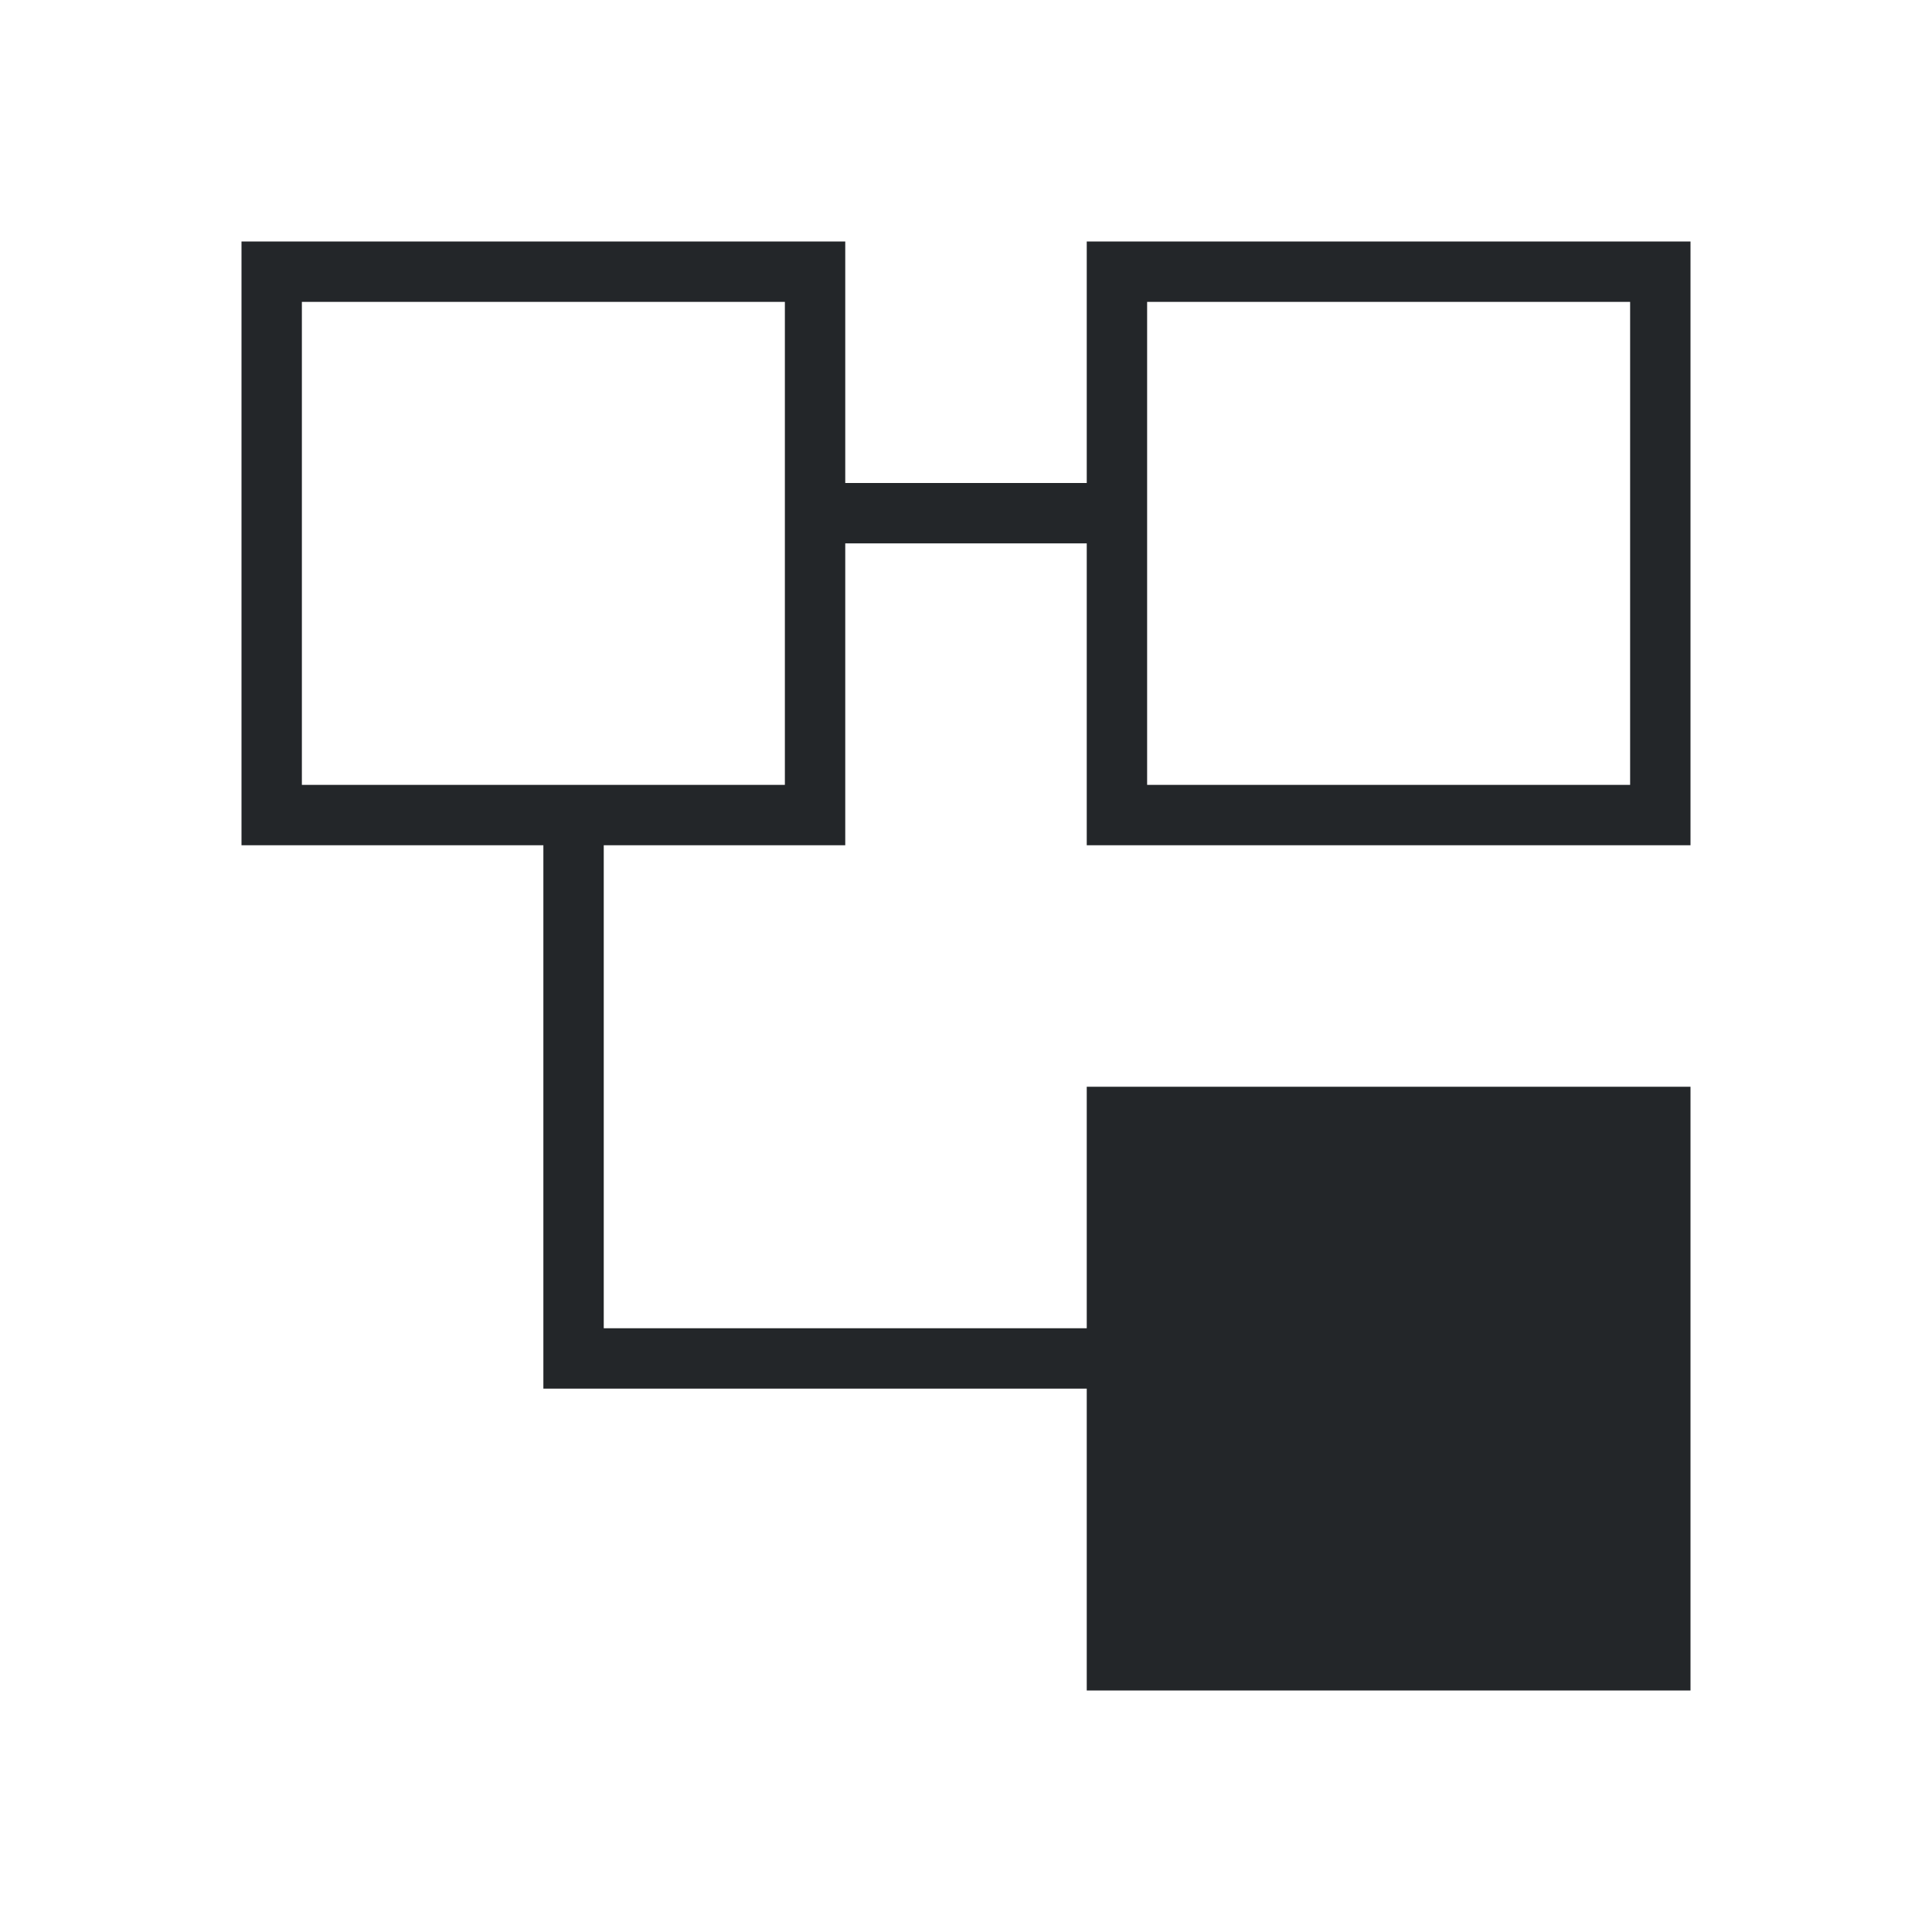
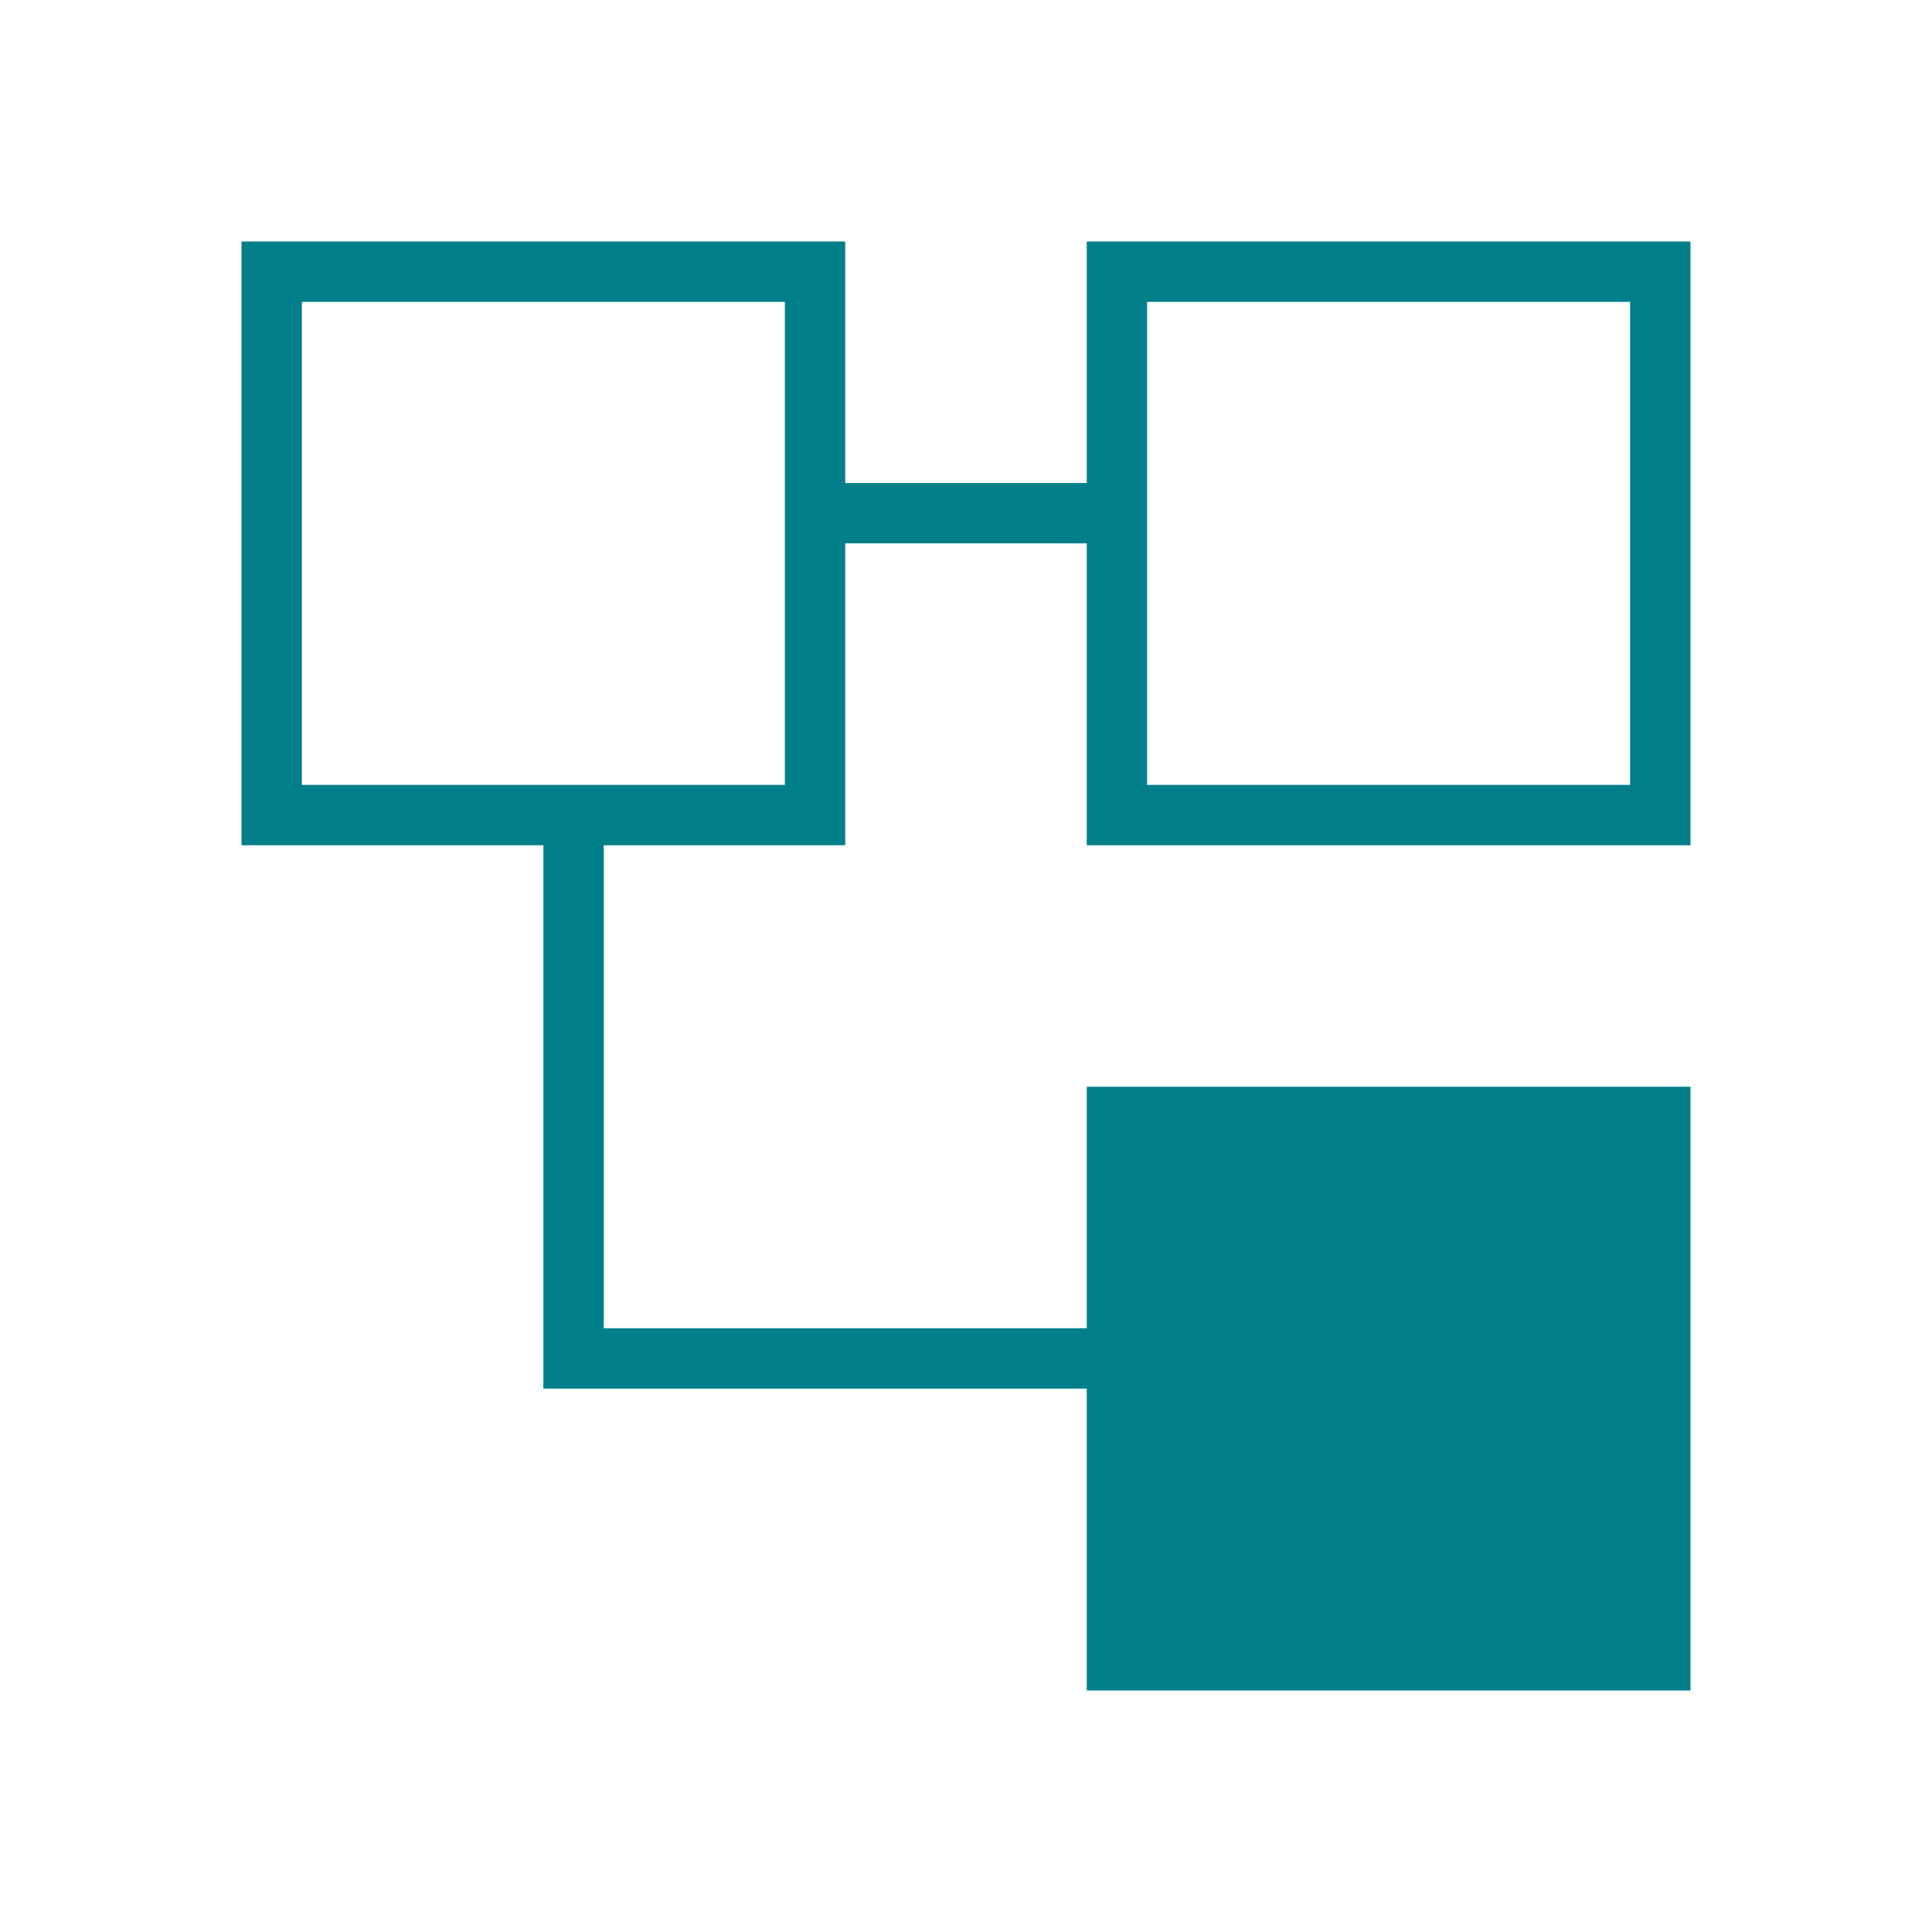
<svg xmlns="http://www.w3.org/2000/svg" viewBox="0 0 32 32">
  <defs id="defs3051">
    <style type="text/css" id="current-color-scheme">
      .ColorScheme-Text {
-         color:#232629;
+         color:#007f8b;
      }
      </style>
  </defs>
  <path style="fill:currentColor;fill-opacity:1;stroke:none" d="M 4 4 L 4 14 L 9 14 L 9 23 L 18 23 L 18 28 L 28 28 L 28 18 L 18 18 L 18 22 L 10 22 L 10 14 L 14 14 L 14 9 L 18 9 L 18 14 L 28 14 L 28 4 L 18 4 L 18 8 L 14 8 L 14 4 L 4 4 z M 5 5 L 13 5 L 13 13 L 5 13 L 5 5 z M 19 5 L 27 5 L 27 13 L 19 13 L 19 5 z " id="path6" class="ColorScheme-Text" />
</svg>
